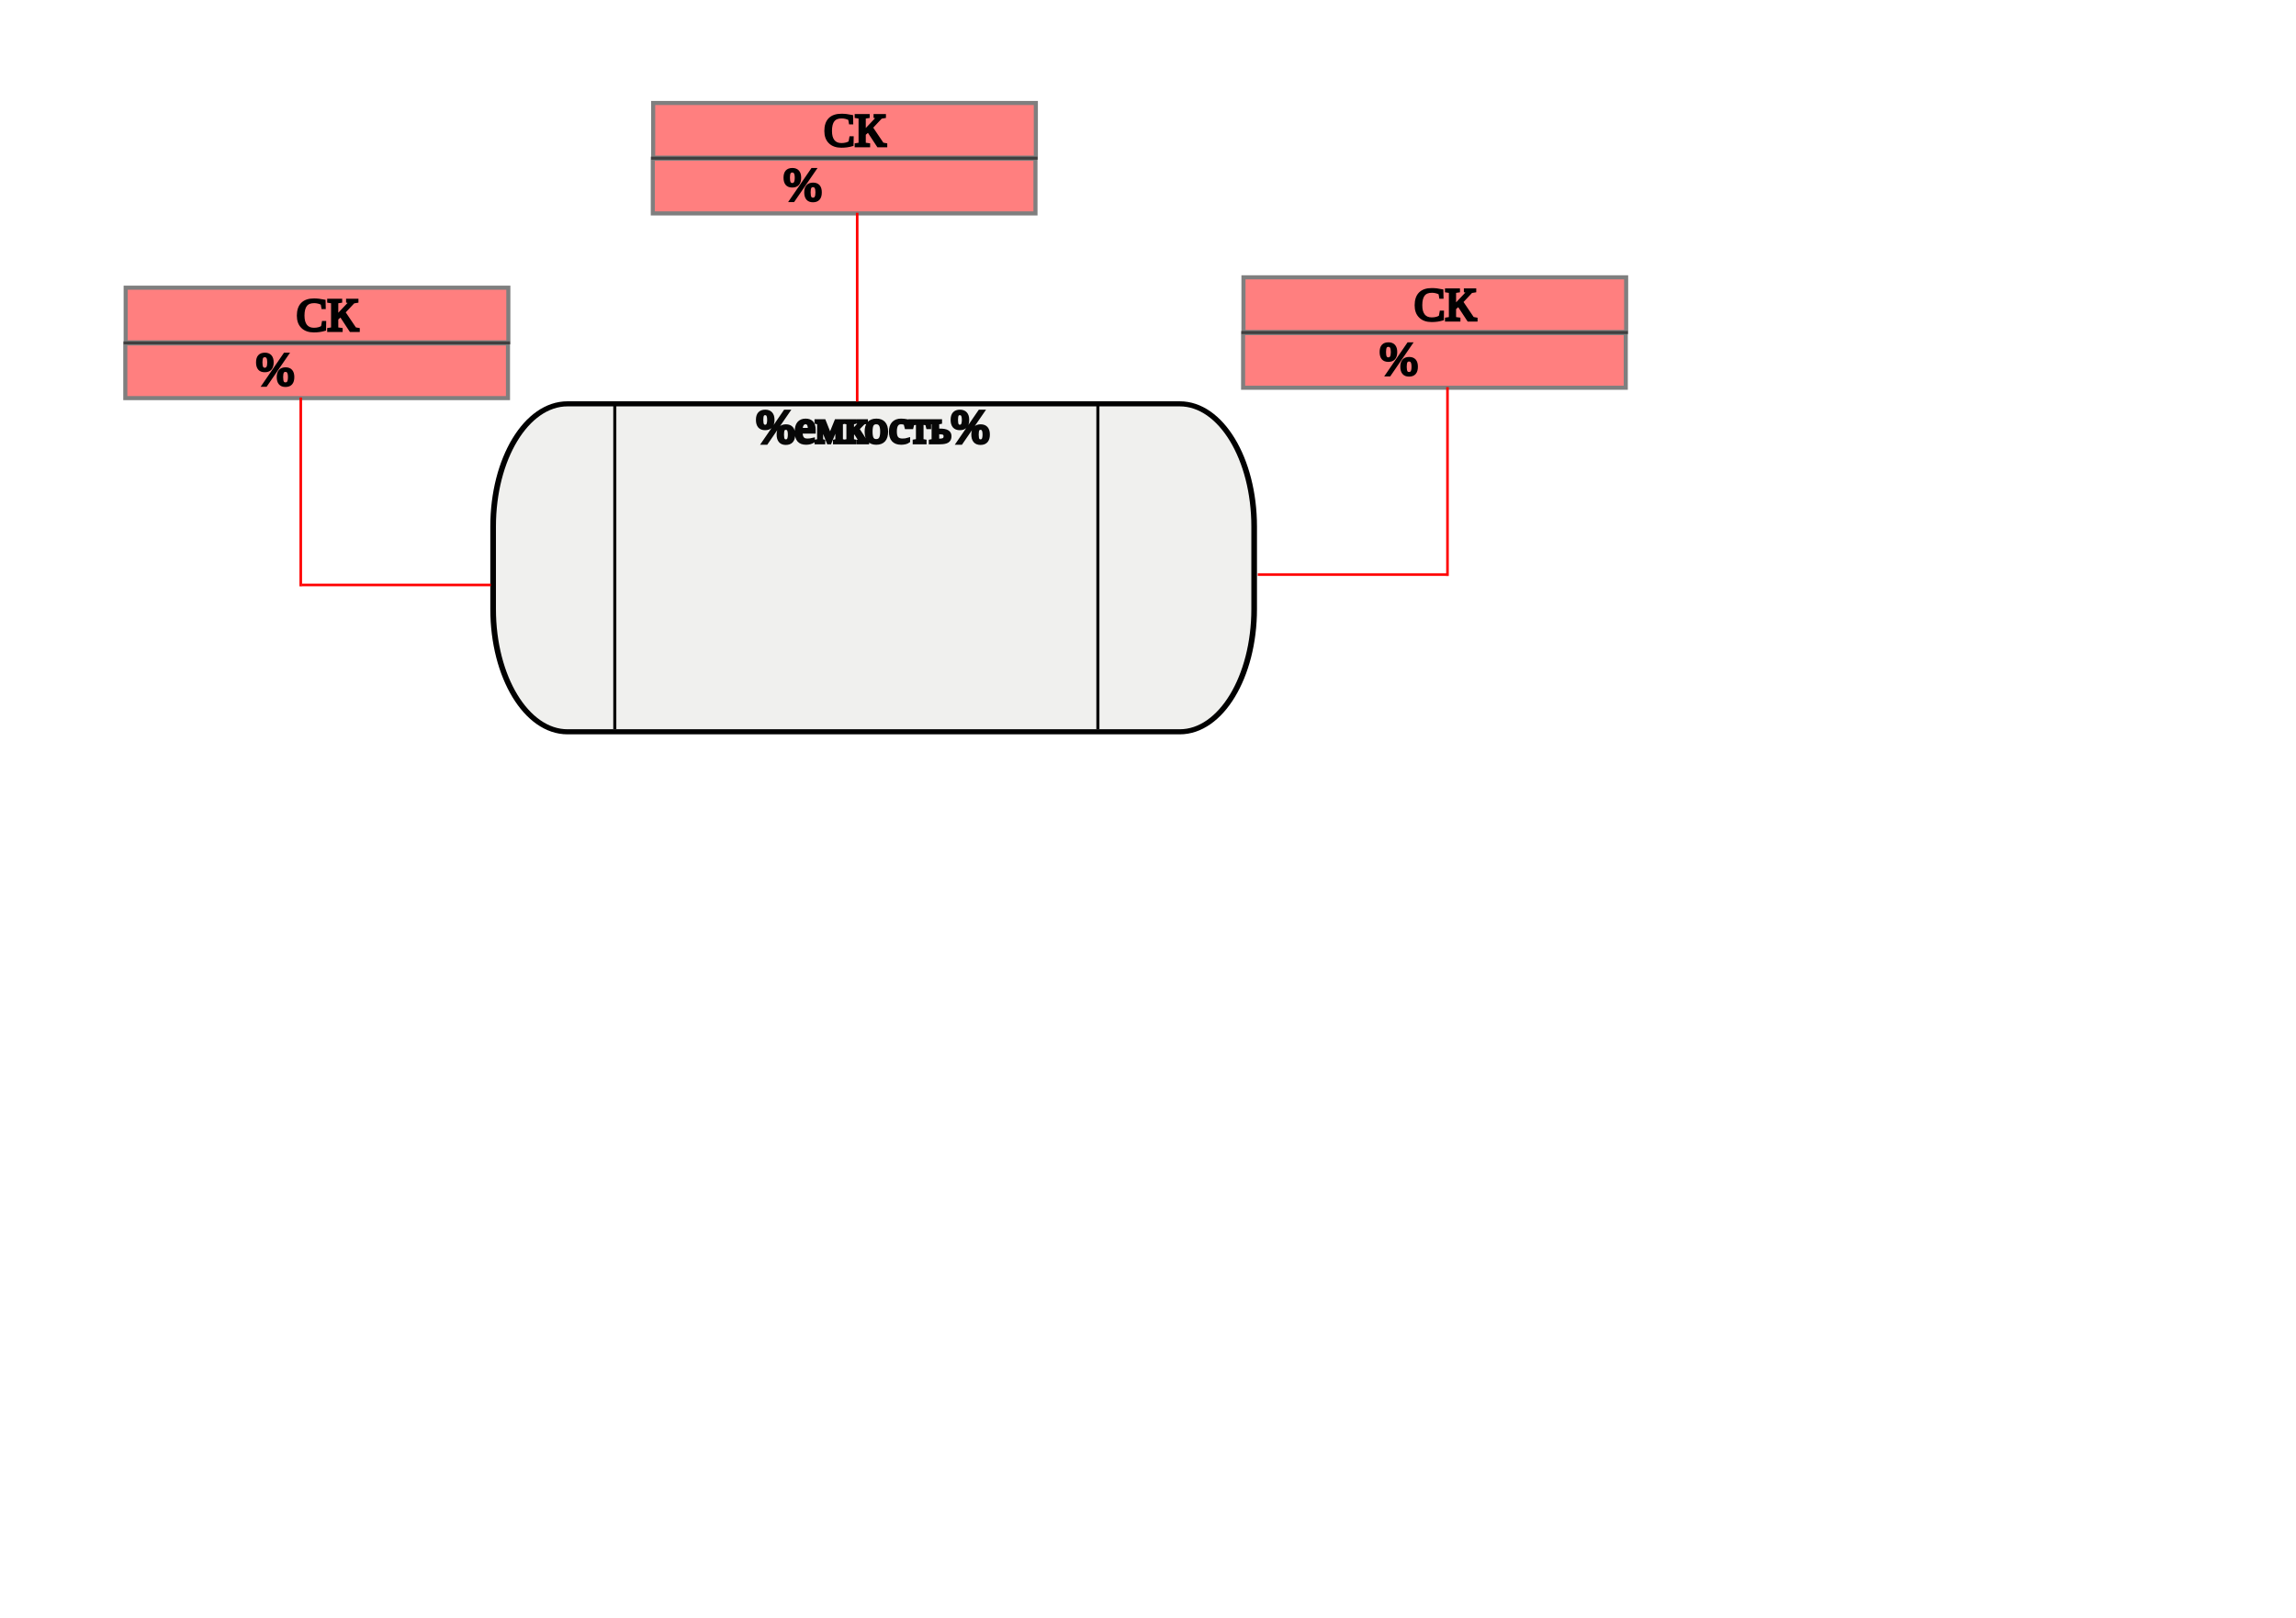
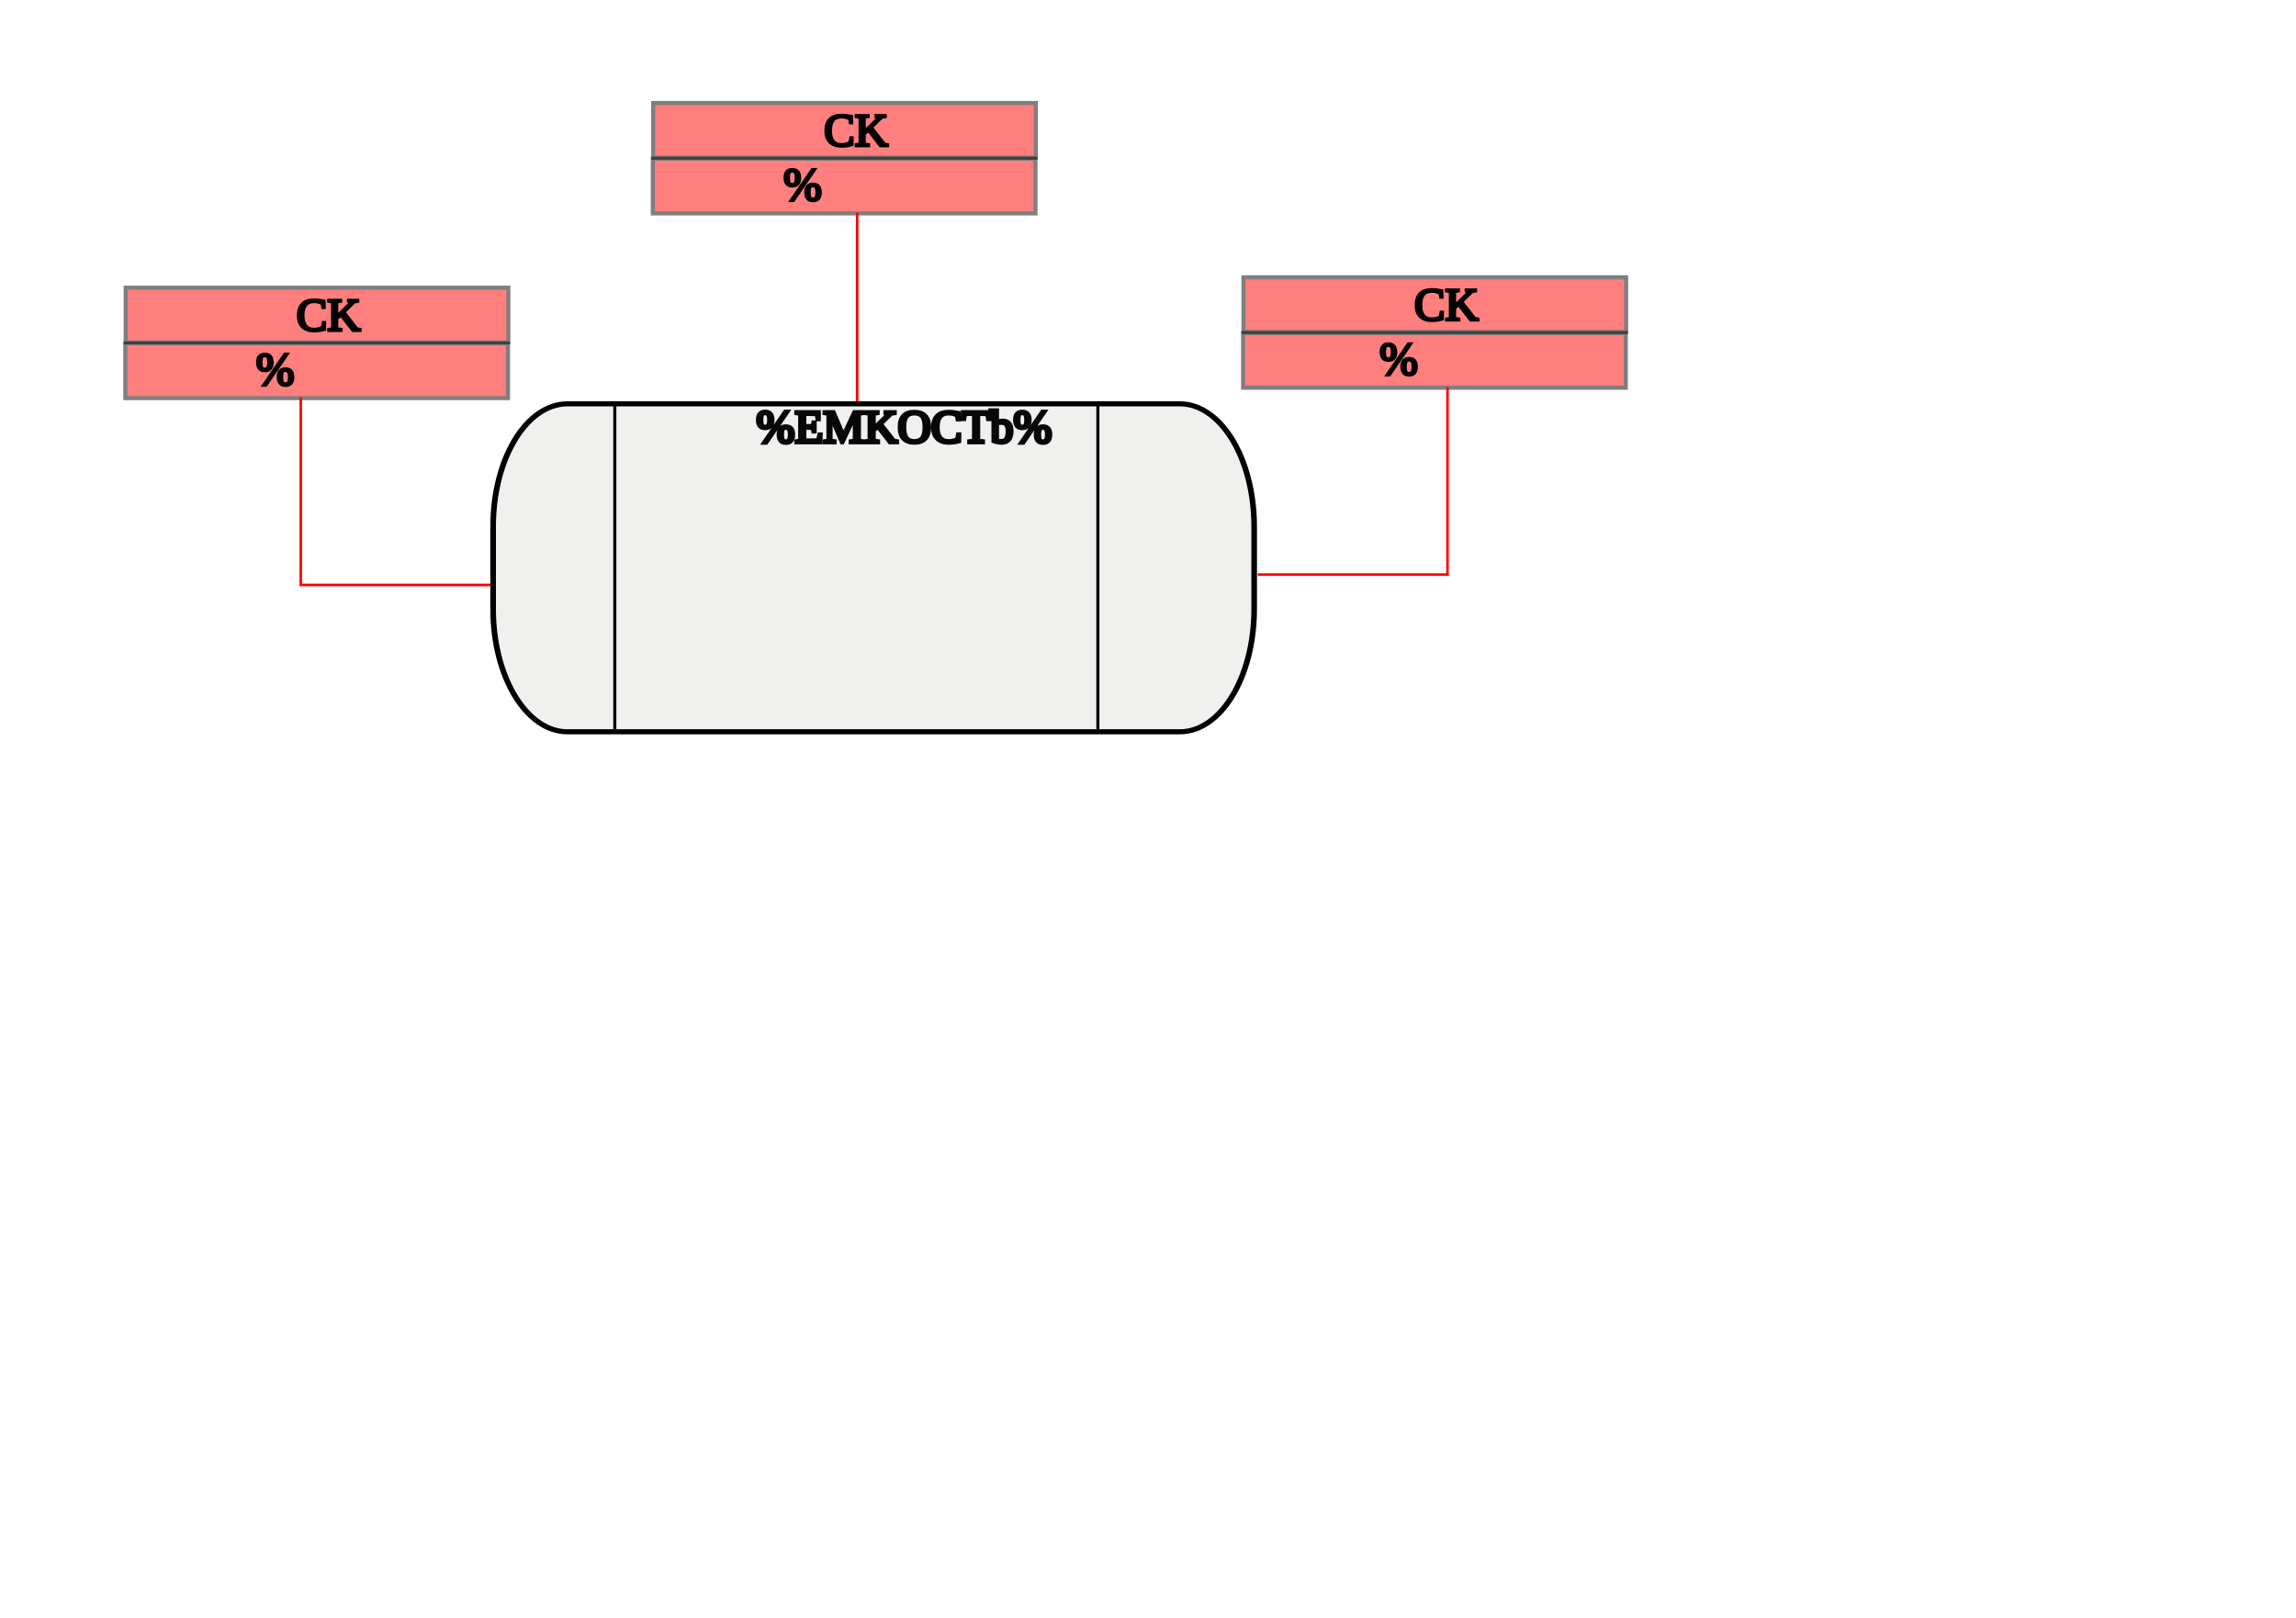
<svg xmlns="http://www.w3.org/2000/svg" width="210mm" height="148mm" viewBox="0 0 210 148" version="1.1" id="svg1">
  <defs id="defs1">
    <rect x="131.576" y="284.172" width="132.991" height="18.191" id="rect25" />
    <rect x="529.134" y="737.008" width="263.592" height="114.265" id="rect3" />
    <rect x="661.417" y="245.669" width="132.283" height="37.795" id="rect18" />
    <rect x="737.008" y="585.827" width="321.26" height="18.898" id="rect13" />
    <rect x="1097.37" y="567.134" width="188.976" height="74.62" id="rect9" />
    <rect x="-39.699" y="249.871" width="122.6" height="31.526" id="rect8" />
    <linearGradient id="swatch2">
      <stop style="stop-color:#000000;stop-opacity:0.271;" offset="0" id="stop2" />
    </linearGradient>
    <rect x="661.417" y="245.669" width="132.283" height="37.795" id="rect18-9" />
    <rect x="661.417" y="283.465" width="132.283" height="37.795" id="rect19-0" />
    <rect x="661.417" y="245.669" width="132.283" height="37.795" id="rect18-9-3" />
    <rect x="661.417" y="283.465" width="132.283" height="37.795" id="rect19-0-3" />
    <rect x="661.417" y="245.669" width="132.283" height="37.795" id="rect18-9-3-1" />
    <rect x="661.417" y="283.465" width="132.283" height="37.795" id="rect19-0-3-4" />
    <rect x="661.417" y="245.669" width="132.283" height="37.795" id="rect18-9-3-1-5" />
    <rect x="661.417" y="283.465" width="132.283" height="37.795" id="rect19-0-3-4-9" />
    <rect x="661.417" y="245.669" width="132.283" height="37.795" id="rect18-9-3-6" />
    <rect x="661.417" y="283.465" width="132.283" height="37.795" id="rect19-0-3-9" />
    <rect x="661.417" y="245.669" width="132.283" height="37.795" id="rect18-9-3-1-0" />
    <rect x="661.417" y="283.465" width="132.283" height="37.795" id="rect19-0-3-4-4" />
    <rect x="661.417" y="245.669" width="132.283" height="37.795" id="rect18-9-3-1-5-2" />
    <rect x="661.417" y="283.465" width="132.283" height="37.795" id="rect19-0-3-4-9-4" />
    <rect x="661.417" y="245.669" width="132.283" height="37.795" id="rect18-9-3-6-2" />
    <rect x="661.417" y="283.465" width="132.283" height="37.795" id="rect19-0-3-4-9-4-7" />
    <rect x="661.417" y="283.465" width="132.283" height="37.795" id="rect19-0-3-4-9-4-7-2" />
    <rect x="661.417" y="245.669" width="132.283" height="37.795" id="rect18-9-3-6-2-7" />
    <rect x="661.417" y="283.465" width="132.283" height="37.795" id="rect19-0-3-4-9-4-7-2-4" />
    <rect x="661.417" y="245.669" width="132.283" height="37.795" id="rect18-9-3-6-2-7-2" />
  </defs>
  <g id="layer1" style="display:inline" transform="translate(-95.03255,-158.2918)">
    <g id="g14" transform="matrix(0.9818835,0,0,0.8859039,121.5062,85.45178)" style="display:inline;stroke-width:0.525;stroke-dasharray:none">
      <rect style="fill:#28220b;fill-opacity:0.067;stroke:#000000;stroke-width:0.525;stroke-dasharray:none;stroke-opacity:1" id="rect1" width="70.891" height="33.864" x="18.973" y="123.92" rx="6.926" ry="12.671" />
      <text xml:space="preserve" id="text1" style="font-size:16px;font-family:'Times New Roman';-inkscape-font-specification:'Times New Roman, Normal';text-align:center;white-space:pre;shape-inside:url(#rect3);display:inline;opacity:0.97;fill:#000000;fill-opacity:1;stroke:#000000;stroke-width:1.333;stroke-dasharray:none;stroke-opacity:1;font-weight:normal;font-style:normal;font-stretch:normal;font-variant:normal;font-variant-ligatures:normal;font-variant-caps:normal;font-variant-numeric:normal;font-variant-east-asian:normal" transform="matrix(0.2694651,0,0,0.2986592,-123.7481,-96.45717)">
-         <tspan x="620.614" y="751.21" id="tspan1">%емкость%</tspan>
+         <tspan x="620.614" y="751.21" id="tspan1">%EMKOCTb%</tspan>
      </text>
      <path style="display:inline;fill:#28220b;fill-opacity:0.067;stroke:#000000;stroke-width:0.284;stroke-dasharray:none;stroke-opacity:1" d="m 75.307,124.033 v 33.478 0" id="path9-8" />
      <path style="display:inline;fill:#28220b;fill-opacity:0.067;stroke:#000000;stroke-width:0.284;stroke-dasharray:none;stroke-opacity:1" d="m 30.307,124.033 v 33.478 0" id="path9-8-5" />
    </g>
    <g id="g10" transform="translate(95.03255,158.2918)" style="display:inline">
      <rect style="display:inline;opacity:0.5;fill:#ff0000;fill-opacity:1;stroke:#000000;stroke-width:0.374;stroke-dasharray:none" id="rect16-7-4-8-2" width="35" height="5" x="104.483" y="3.071" transform="translate(-44.77486,11.45028)" />
      <rect style="display:inline;opacity:0.5;fill:#ff0000;fill-opacity:1;stroke:#000000;stroke-width:0.374;stroke-dasharray:none" id="rect16-7-4-8-7" width="35" height="5" x="104.516" y="-2.03" transform="translate(-44.77486,11.45028)" />
      <text xml:space="preserve" transform="matrix(0.2645833,0,0,0.2645833,-119.0849,-60.44509)" id="text18-0-2-6-2-7-1" style="font-size:16px;font-family:'Times New Roman';-inkscape-font-specification:'Times New Roman, ';text-align:center;writing-mode:lr-tb;direction:ltr;white-space:pre;shape-inside:url(#rect19-0-3-4-9-4-7);display:inline;fill:#000000;fill-opacity:1;stroke:#000000;stroke-width:1;stroke-dasharray:none">
        <tspan x="720.896" y="297.667" id="tspan2">%</tspan>
      </text>
      <text xml:space="preserve" transform="matrix(0.2645833,0,0,0.2645833,-114.3205,-55.41883)" id="text17-8-4-8-6" style="display:inline;font-style:normal;font-variant:normal;font-weight:normal;font-stretch:normal;font-size:16px;font-family:'Times New Roman';-inkscape-font-specification:'Times New Roman, Normal';font-variant-ligatures:normal;font-variant-caps:normal;font-variant-numeric:normal;font-variant-east-asian:normal;text-align:center;writing-mode:lr-tb;direction:ltr;white-space:pre;shape-inside:url(#rect18-9-3-6-2);fill:#000000;fill-opacity:0.99;stroke:#000000;stroke-width:1;stroke-dasharray:none;stroke-opacity:1">
-         <tspan x="716.888" y="259.872" id="tspan3">СК</tspan>
+         <tspan x="716.888" y="259.872" id="tspan3">CK</tspan>
      </text>
      <path style="opacity:1;fill:#000000;fill-opacity:0.067;stroke:#ff0000;stroke-width:0.237;stroke-dasharray:none;stroke-opacity:1" d="M 78.401,36.742 V 19.463" id="path10" />
    </g>
    <g id="g10-5" transform="translate(158.2783,174.1937)" style="display:inline">
      <rect style="display:inline;opacity:0.5;fill:#ff0000;fill-opacity:1;stroke:#000000;stroke-width:0.374;stroke-dasharray:none" id="rect16-7-4-8-2-4" width="35" height="5" x="50.453" y="14.567" />
      <rect style="display:inline;opacity:0.5;fill:#ff0000;fill-opacity:1;stroke:#000000;stroke-width:0.374;stroke-dasharray:none" id="rect16-7-4-8-7-3" width="35" height="5" x="50.486" y="9.466" />
      <text xml:space="preserve" transform="matrix(0.2645833,0,0,0.2645833,-127.8106,-60.3995)" id="text18-0-2-6-2-7-1-1" style="font-size:16px;font-family:'Times New Roman';-inkscape-font-specification:'Times New Roman, ';text-align:center;writing-mode:lr-tb;direction:ltr;white-space:pre;shape-inside:url(#rect19-0-3-4-9-4-7-2);display:inline;fill:#000000;fill-opacity:1;stroke:#000000;stroke-width:1;stroke-dasharray:none">
        <tspan x="720.896" y="297.667" id="tspan4">%</tspan>
      </text>
      <text xml:space="preserve" transform="matrix(0.2645833,0,0,0.2645833,-123.5753,-55.37324)" id="text17-8-4-8-6-3" style="font-style:normal;font-variant:normal;font-weight:normal;font-stretch:normal;font-size:16px;font-family:'Times New Roman';-inkscape-font-specification:'Times New Roman, Normal';font-variant-ligatures:normal;font-variant-caps:normal;font-variant-numeric:normal;font-variant-east-asian:normal;text-align:center;writing-mode:lr-tb;direction:ltr;white-space:pre;shape-inside:url(#rect18-9-3-6-2-7);display:inline;fill:#000000;fill-opacity:0.99;stroke:#000000;stroke-width:1;stroke-dasharray:none;stroke-opacity:1">
-         <tspan x="716.888" y="259.872" id="tspan5">СК</tspan>
+         <tspan x="716.888" y="259.872" id="tspan5">CK</tspan>
      </text>
      <path style="opacity:1;fill:#000000;fill-opacity:0.067;stroke:#ff0000;stroke-width:0.237;stroke-dasharray:none;stroke-opacity:1" d="M 69.146,36.787 V 19.508" id="path10-3" />
      <path style="display:inline;fill:#000000;fill-opacity:0.067;stroke:#ff0000;stroke-width:0.237;stroke-dasharray:none;stroke-opacity:1" d="M 51.793,36.659 H 69.072" id="path10-3-3" />
    </g>
    <g id="g10-5-7" transform="translate(56.04106,175.1421)" style="display:inline">
      <rect style="display:inline;opacity:0.5;fill:#ff0000;fill-opacity:1;stroke:#000000;stroke-width:0.374;stroke-dasharray:none" id="rect16-7-4-8-2-4-9" width="35" height="5" x="50.453" y="14.567" />
      <rect style="display:inline;opacity:0.5;fill:#ff0000;fill-opacity:1;stroke:#000000;stroke-width:0.374;stroke-dasharray:none" id="rect16-7-4-8-7-3-3" width="35" height="5" x="50.486" y="9.466" />
      <text xml:space="preserve" transform="matrix(0.2645833,0,0,0.2645833,-128.3398,-60.3995)" id="text18-0-2-6-2-7-1-1-1" style="font-size:16px;font-family:'Times New Roman';-inkscape-font-specification:'Times New Roman, ';text-align:center;writing-mode:lr-tb;direction:ltr;white-space:pre;shape-inside:url(#rect19-0-3-4-9-4-7-2-4);display:inline;fill:#000000;fill-opacity:1;stroke:#000000;stroke-width:1;stroke-dasharray:none">
        <tspan x="720.896" y="297.667" id="tspan6">%</tspan>
      </text>
      <text xml:space="preserve" transform="matrix(0.2645833,0,0,0.2645833,-123.5753,-55.37324)" id="text17-8-4-8-6-3-8" style="font-style:normal;font-variant:normal;font-weight:normal;font-stretch:normal;font-size:16px;font-family:'Times New Roman';-inkscape-font-specification:'Times New Roman, Normal';font-variant-ligatures:normal;font-variant-caps:normal;font-variant-numeric:normal;font-variant-east-asian:normal;text-align:center;writing-mode:lr-tb;direction:ltr;white-space:pre;shape-inside:url(#rect18-9-3-6-2-7-2);display:inline;fill:#000000;fill-opacity:0.99;stroke:#000000;stroke-width:1;stroke-dasharray:none;stroke-opacity:1">
-         <tspan x="716.888" y="259.872" id="tspan7">СК</tspan>
+         <tspan x="716.888" y="259.872" id="tspan7">CK</tspan>
      </text>
      <path style="opacity:1;fill:#000000;fill-opacity:0.067;stroke:#ff0000;stroke-width:0.237;stroke-dasharray:none;stroke-opacity:1" d="M 66.5,36.787 V 19.508" id="path10-3-5" />
      <path style="display:inline;fill:#000000;fill-opacity:0.067;stroke:#ff0000;stroke-width:0.237;stroke-dasharray:none;stroke-opacity:1" d="M 66.61,36.659 H 83.889" id="path10-3-3-0" />
    </g>
  </g>
</svg>
